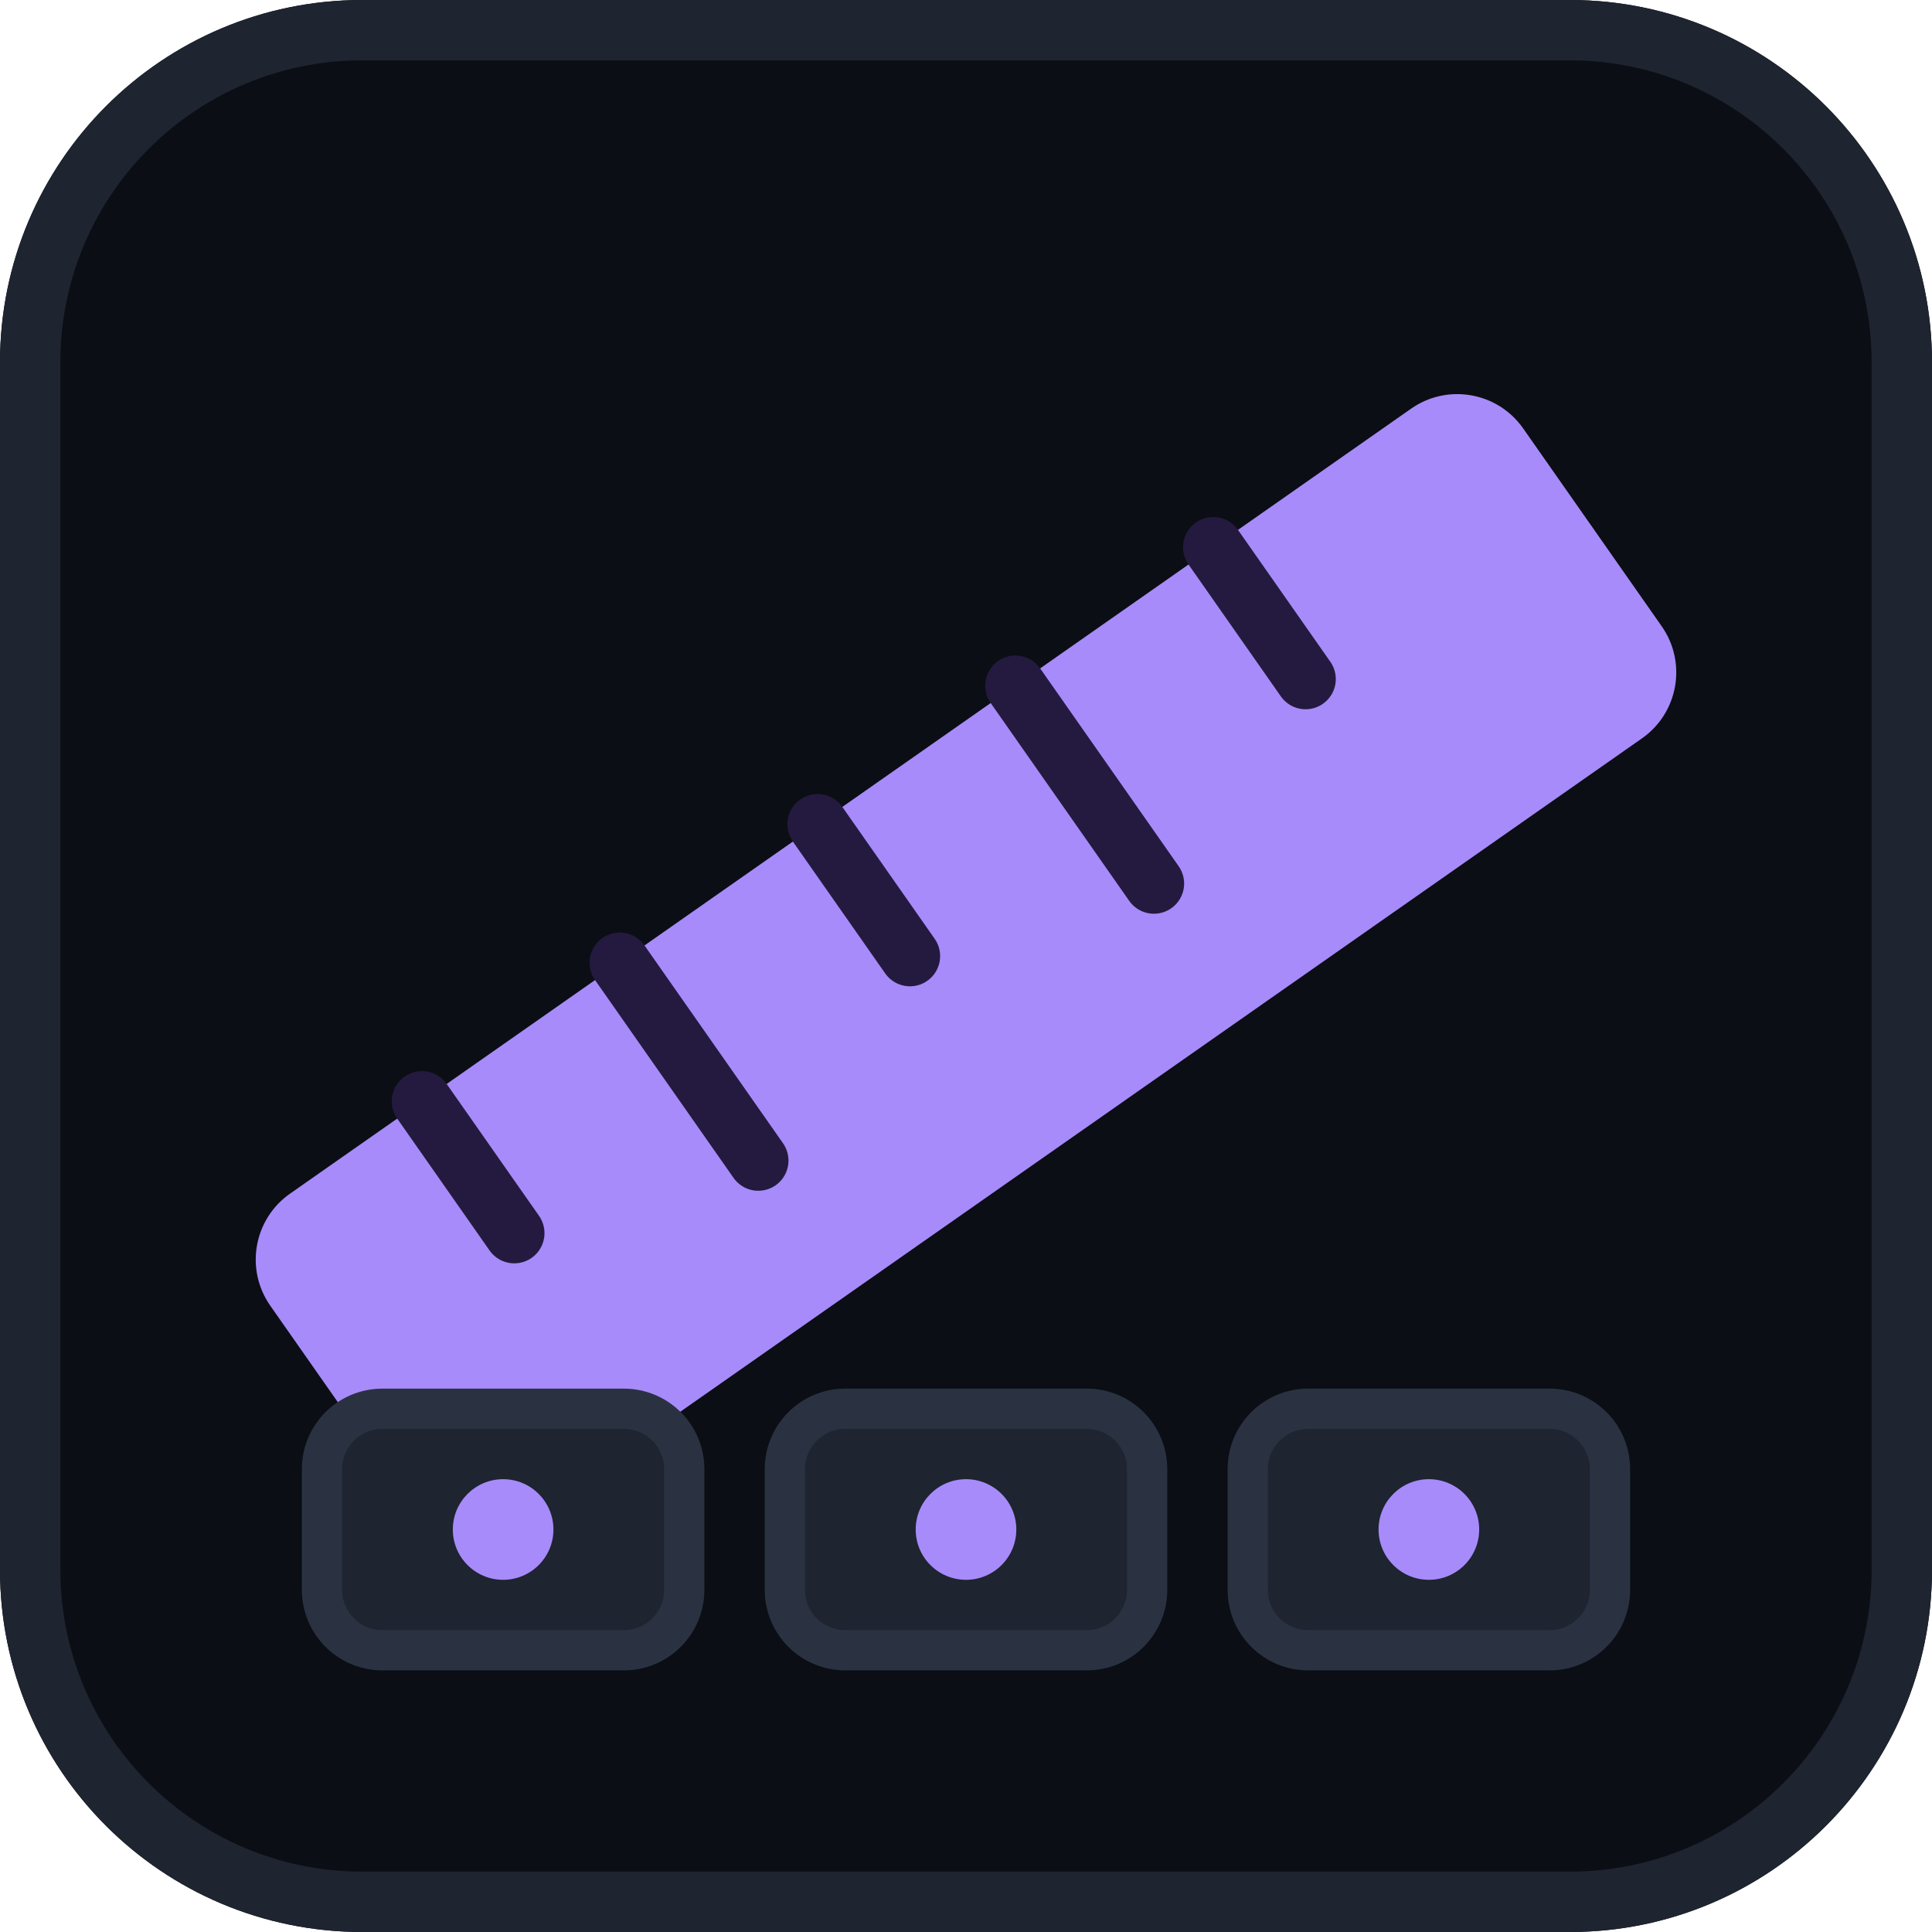
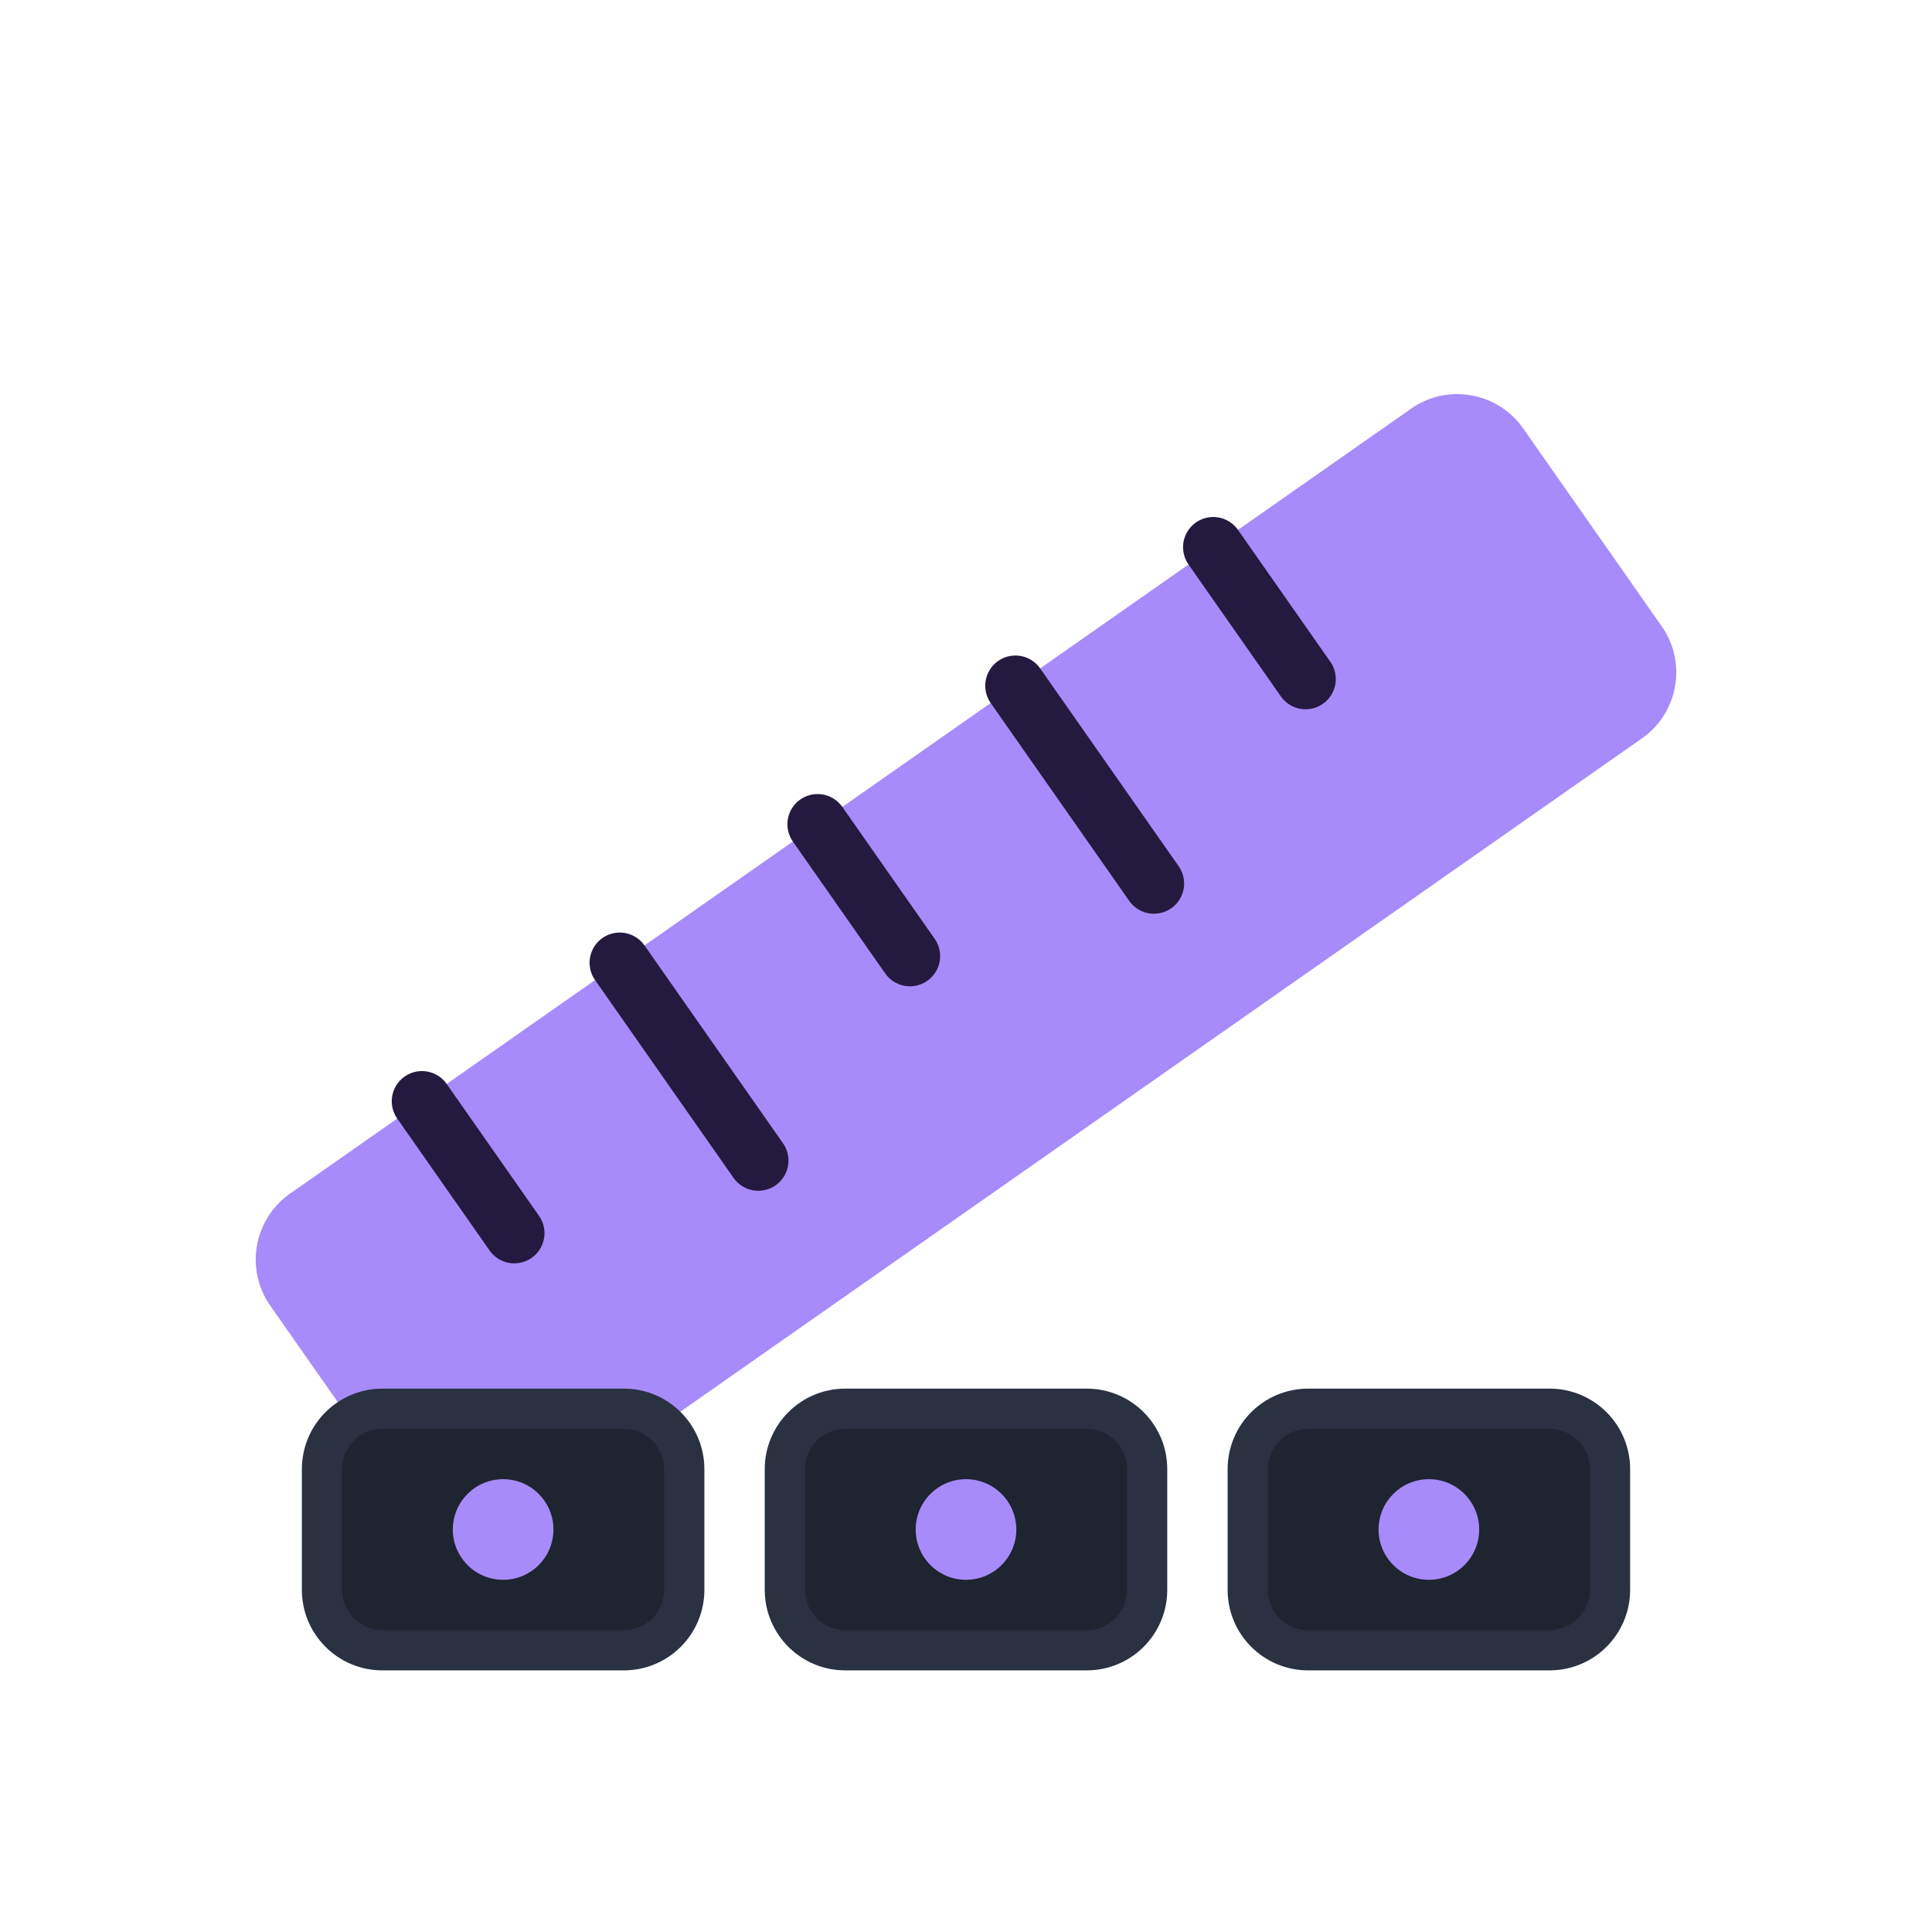
<svg xmlns="http://www.w3.org/2000/svg" viewBox="0 0 96 96">
-   <rect width="96" height="96" rx="18" fill="#0b0e14" />
-   <rect x="1.5" y="1.5" width="93" height="93" rx="16.5" fill="none" stroke="#1e2430" stroke-width="3" />
  <g transform="rotate(-35 48 48)">
    <rect x="10" y="38" width="76" height="20" rx="4" fill="#a78bfa" />
    <g stroke="#241a3f" stroke-width="3" stroke-linecap="round">
      <path d="M22 38 v8 M34 38 v12 M46 38 v8 M58 38 v12 M70 38 v8" />
    </g>
  </g>
  <g fill="#1e2430" stroke="#2a3242" stroke-width="2">
    <rect x="16" y="70" width="18" height="12" rx="3" />
    <rect x="39" y="70" width="18" height="12" rx="3" />
    <rect x="62" y="70" width="18" height="12" rx="3" />
  </g>
  <g fill="#a78bfa">
    <circle cx="25" cy="76" r="2.5" />
    <circle cx="48" cy="76" r="2.5" />
    <circle cx="71" cy="76" r="2.5" />
  </g>
</svg>
